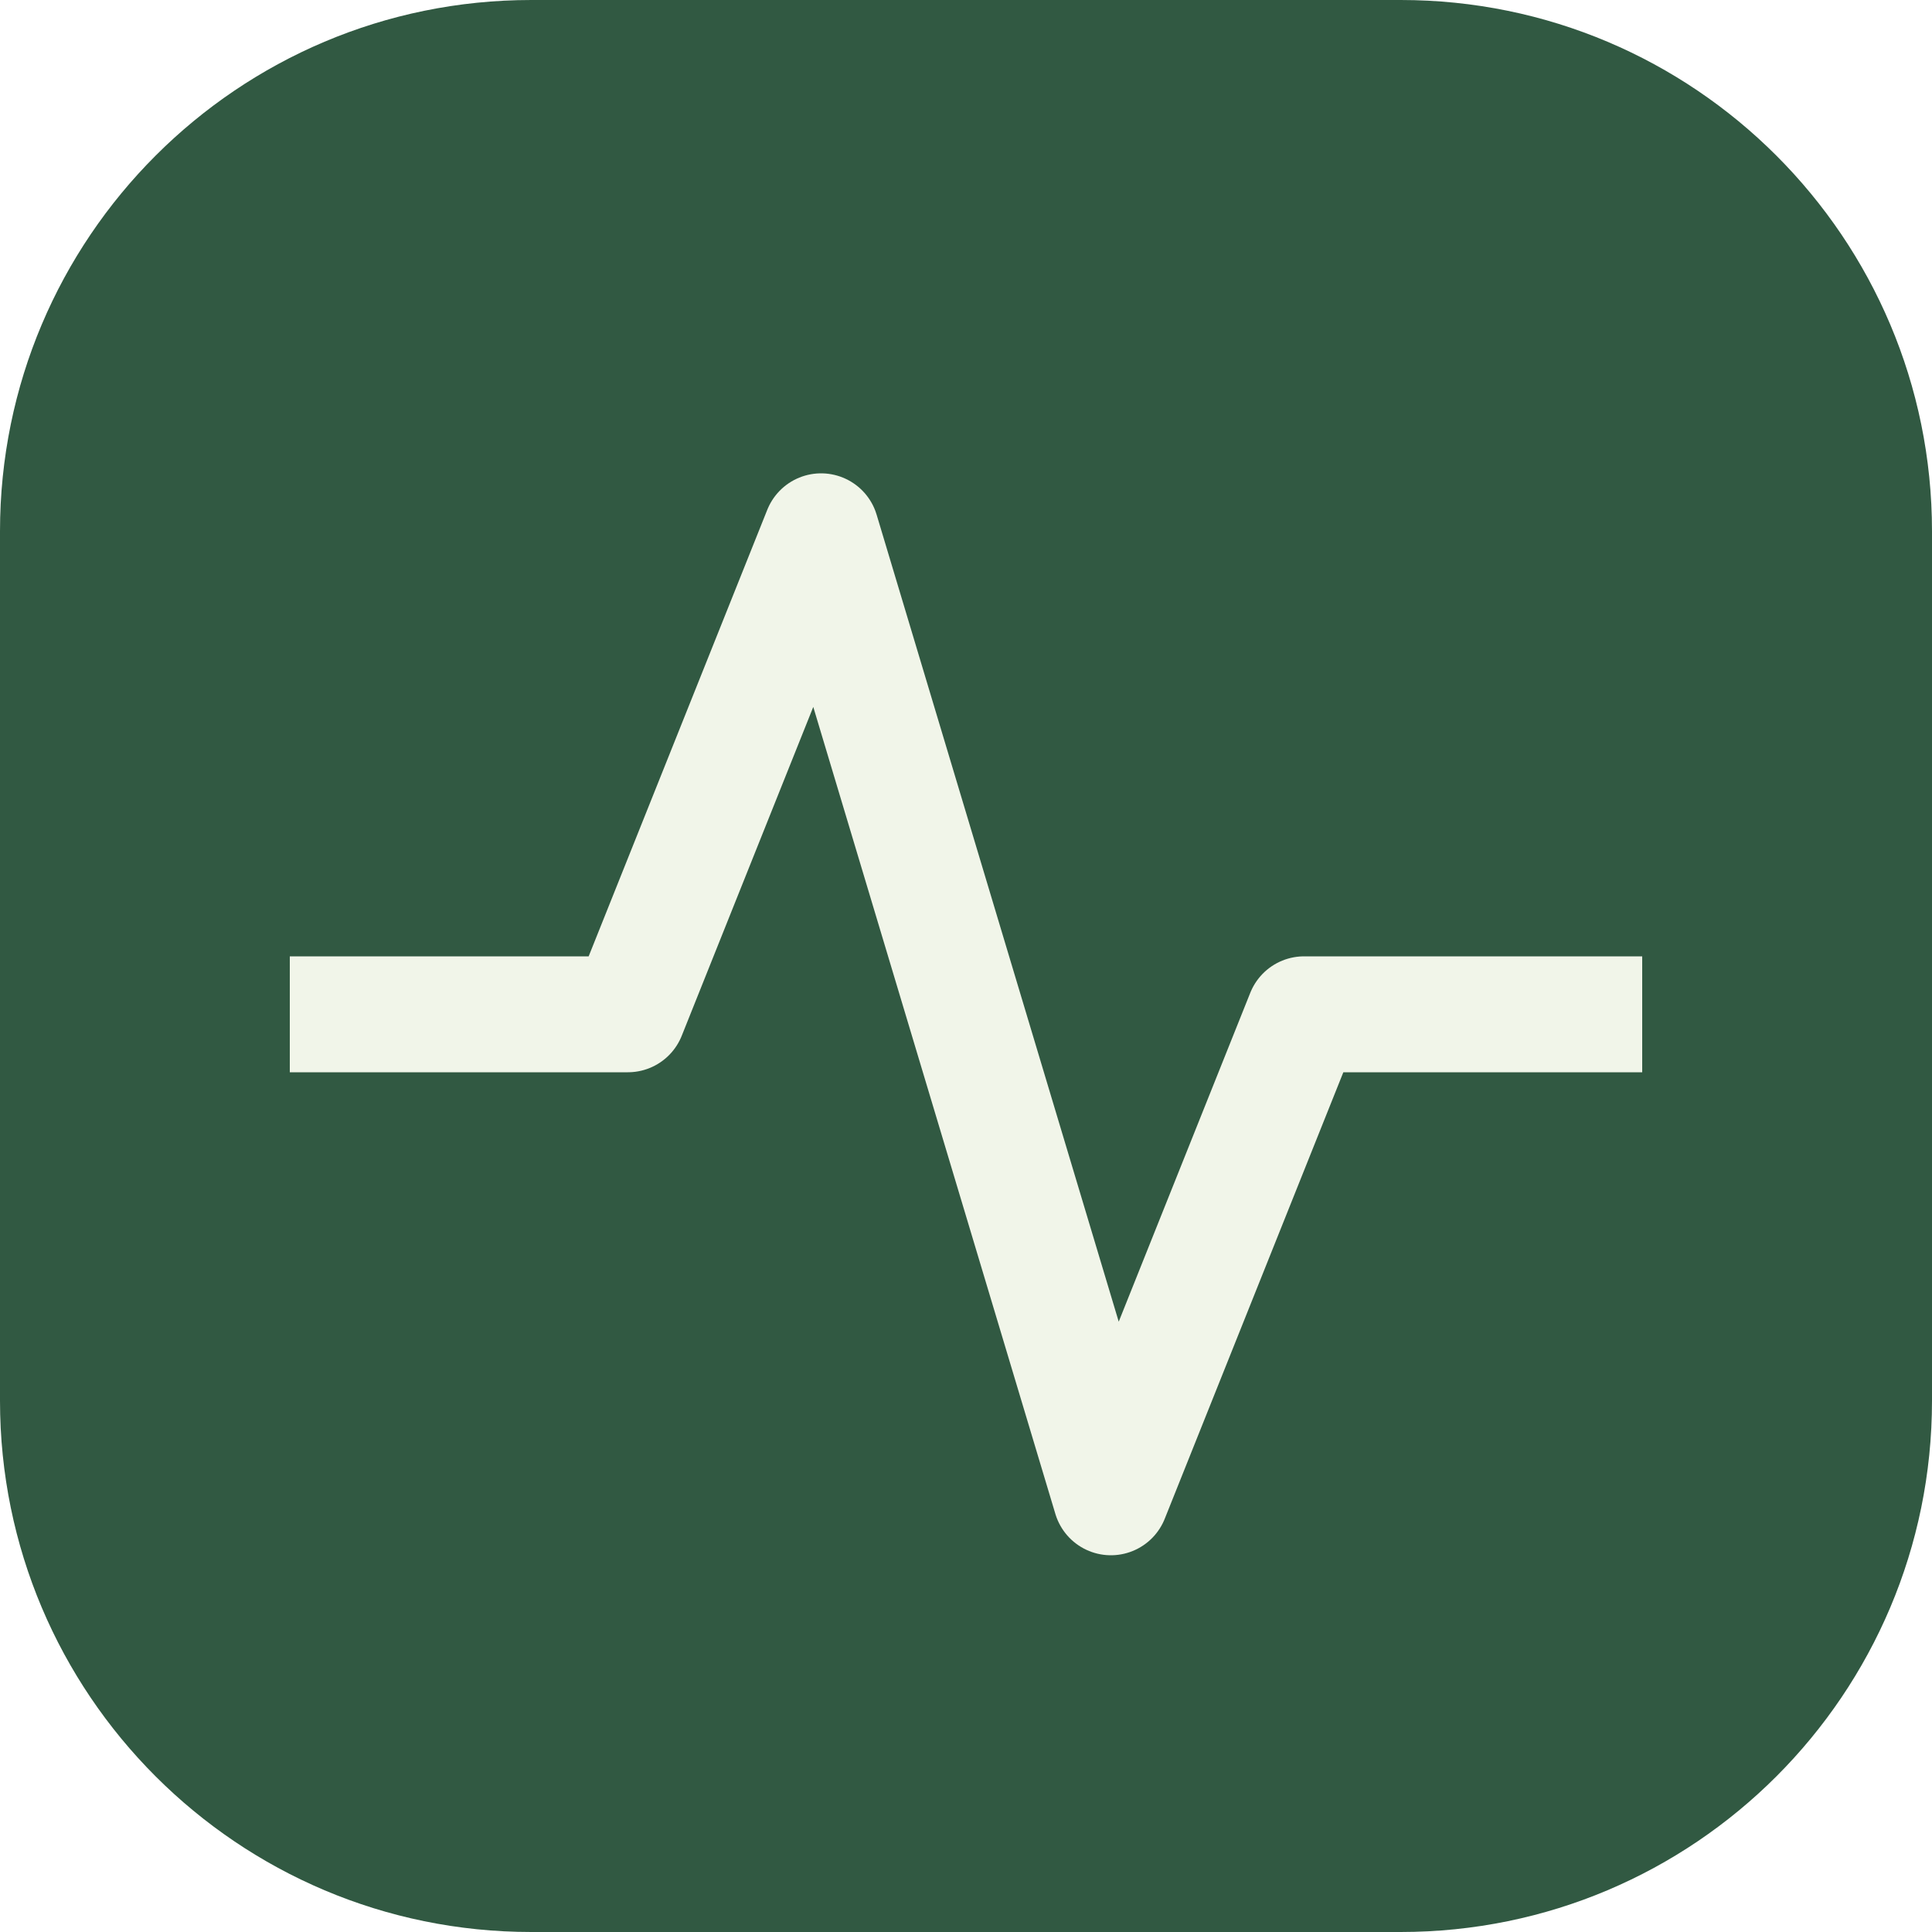
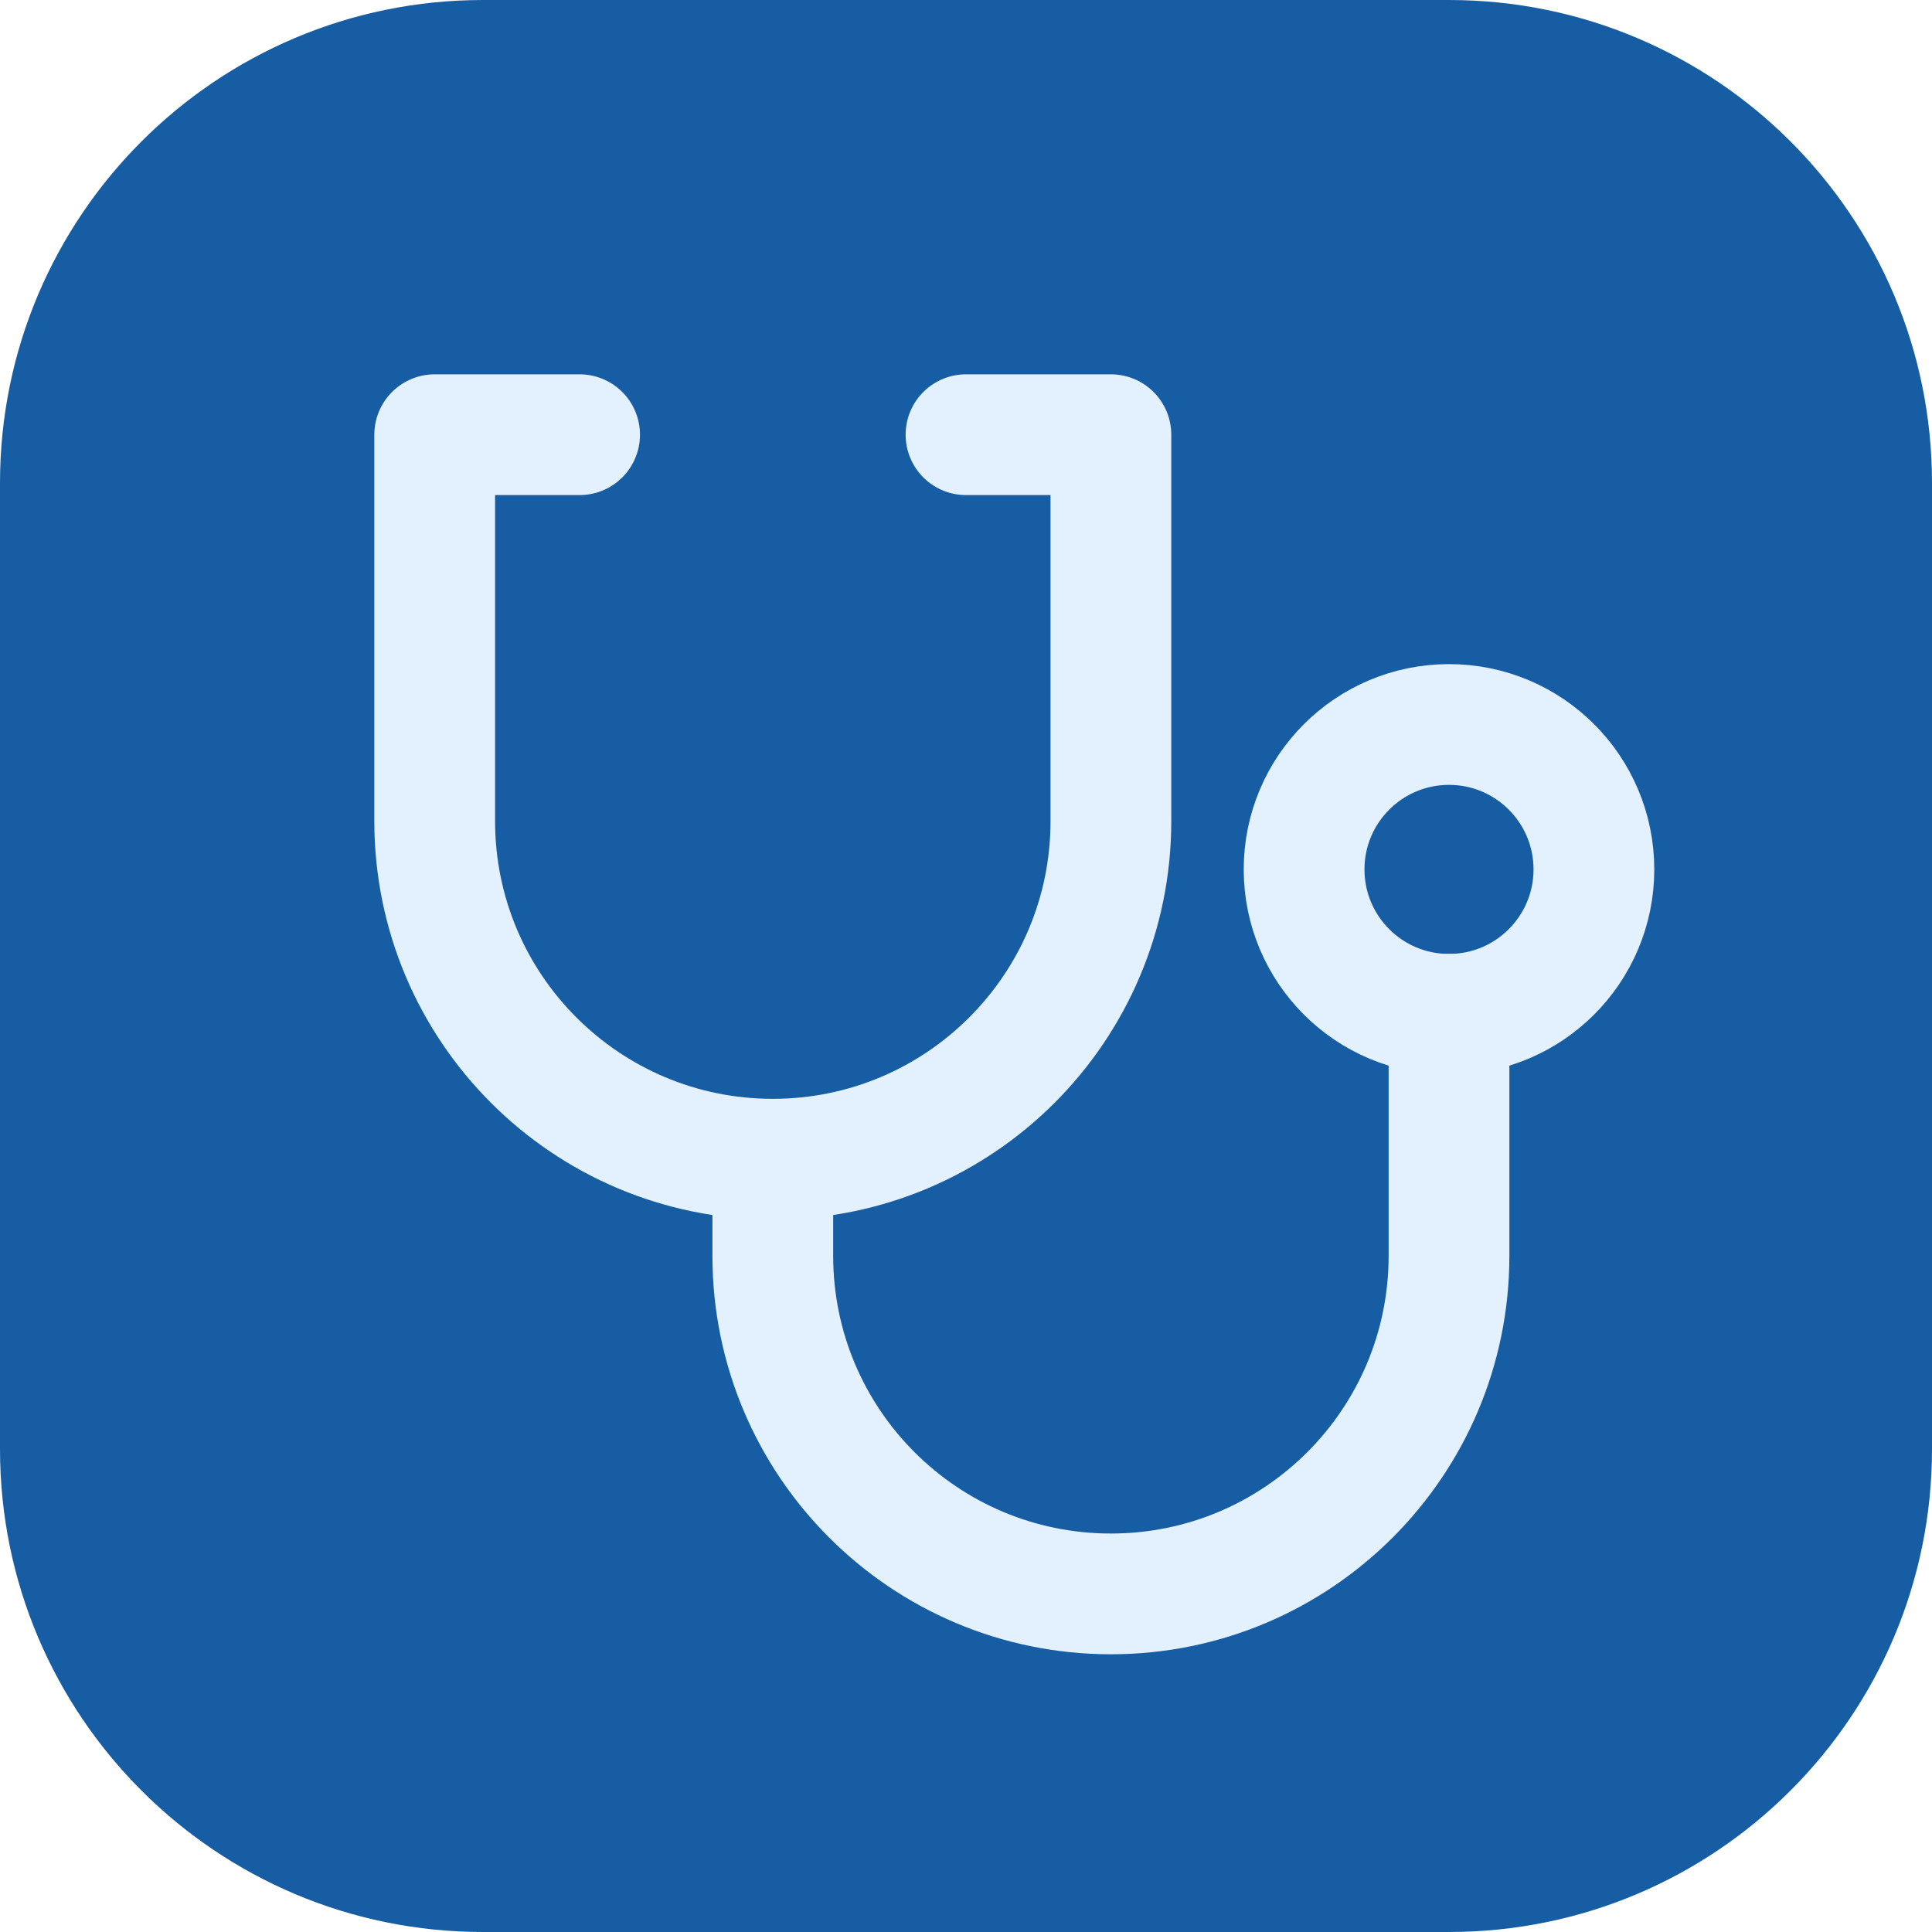
- <svg xmlns="http://www.w3.org/2000/svg" width="40" height="40" viewBox="0 0 40 40">
-   <rect width="40" height="40" rx="11" fill="#315942" />
-   <path d="M6 21h7l4-10 6 20 4-10h7" stroke="#f1f5e9" stroke-width="2.4" fill="none" stroke-linejoin="round" />
+ <svg xmlns="http://www.w3.org/2000/svg" viewBox="0 0 40 40">
+   <rect width="40" height="40" rx="10" fill="#175da3" />
+   <g fill="none" stroke="#e3f1ff" stroke-width="2.5" stroke-linecap="round" stroke-linejoin="round">
+     <path d="M9 9v8a7 7 0 0 0 14 0V9M9 9h3m8 0h3M16 24v2a7 7 0 0 0 14 0v-5" />
+     <circle cx="30" cy="18" r="3" />
+   </g>
</svg>
